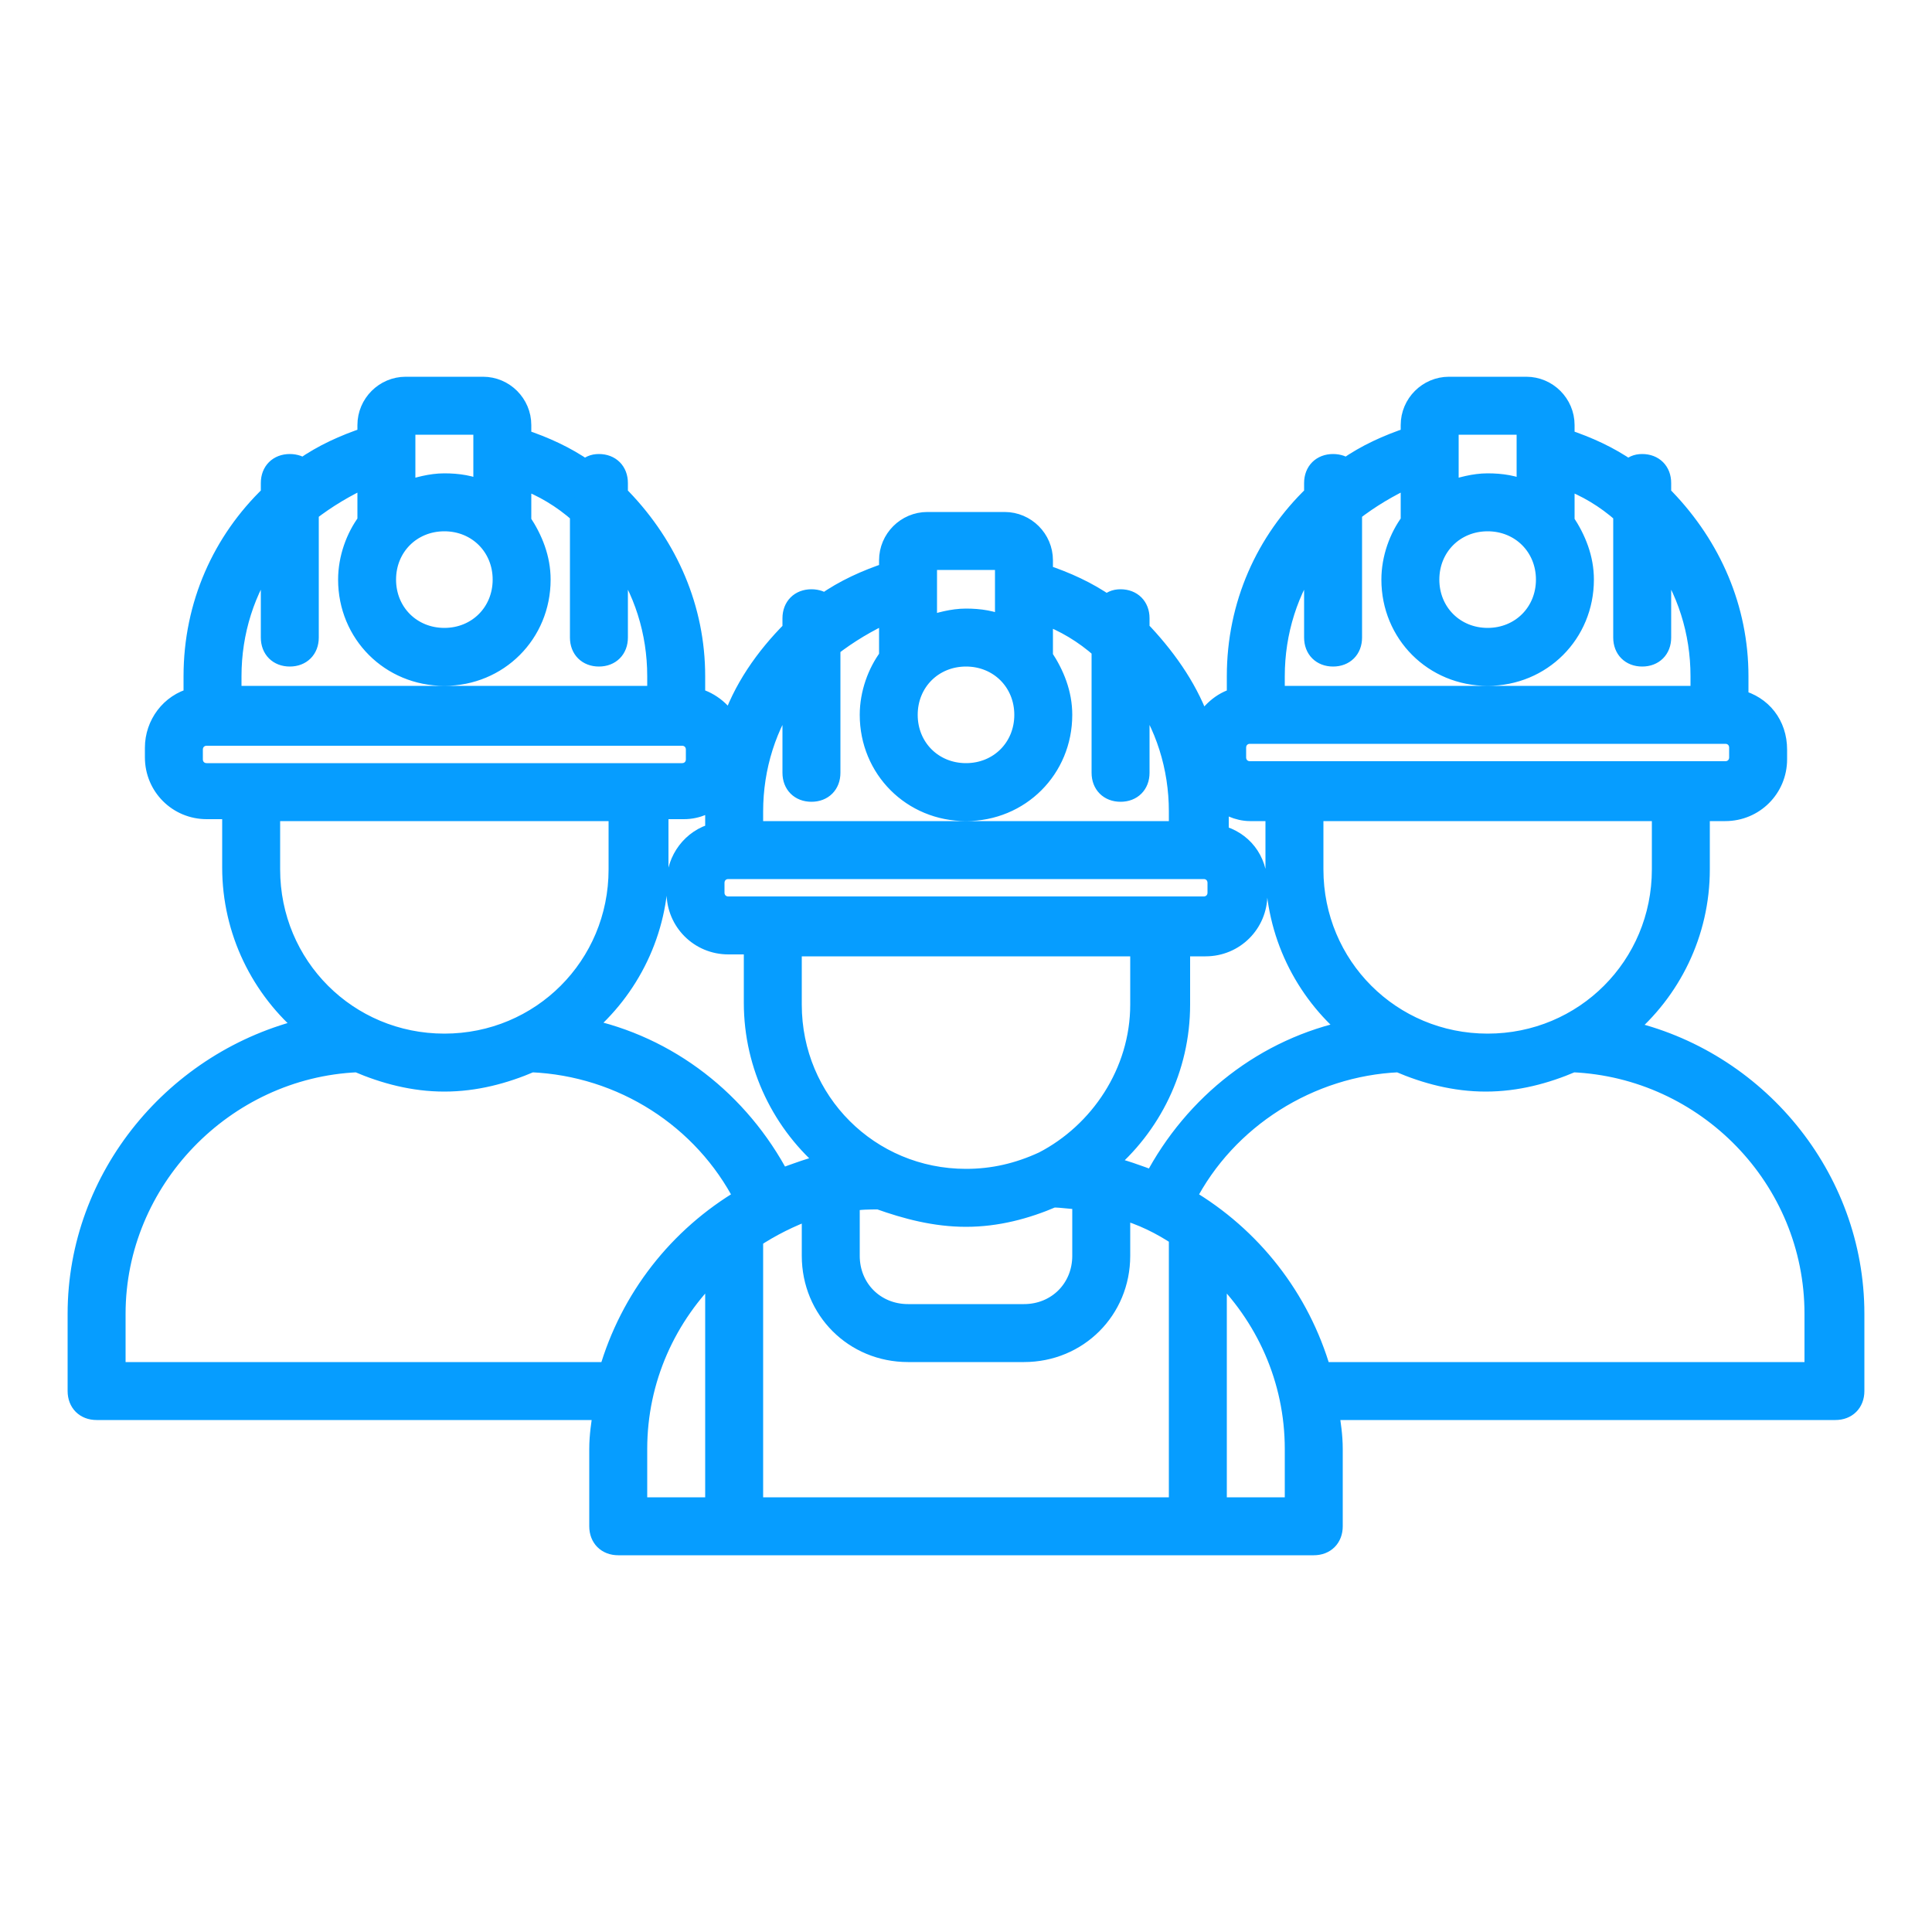
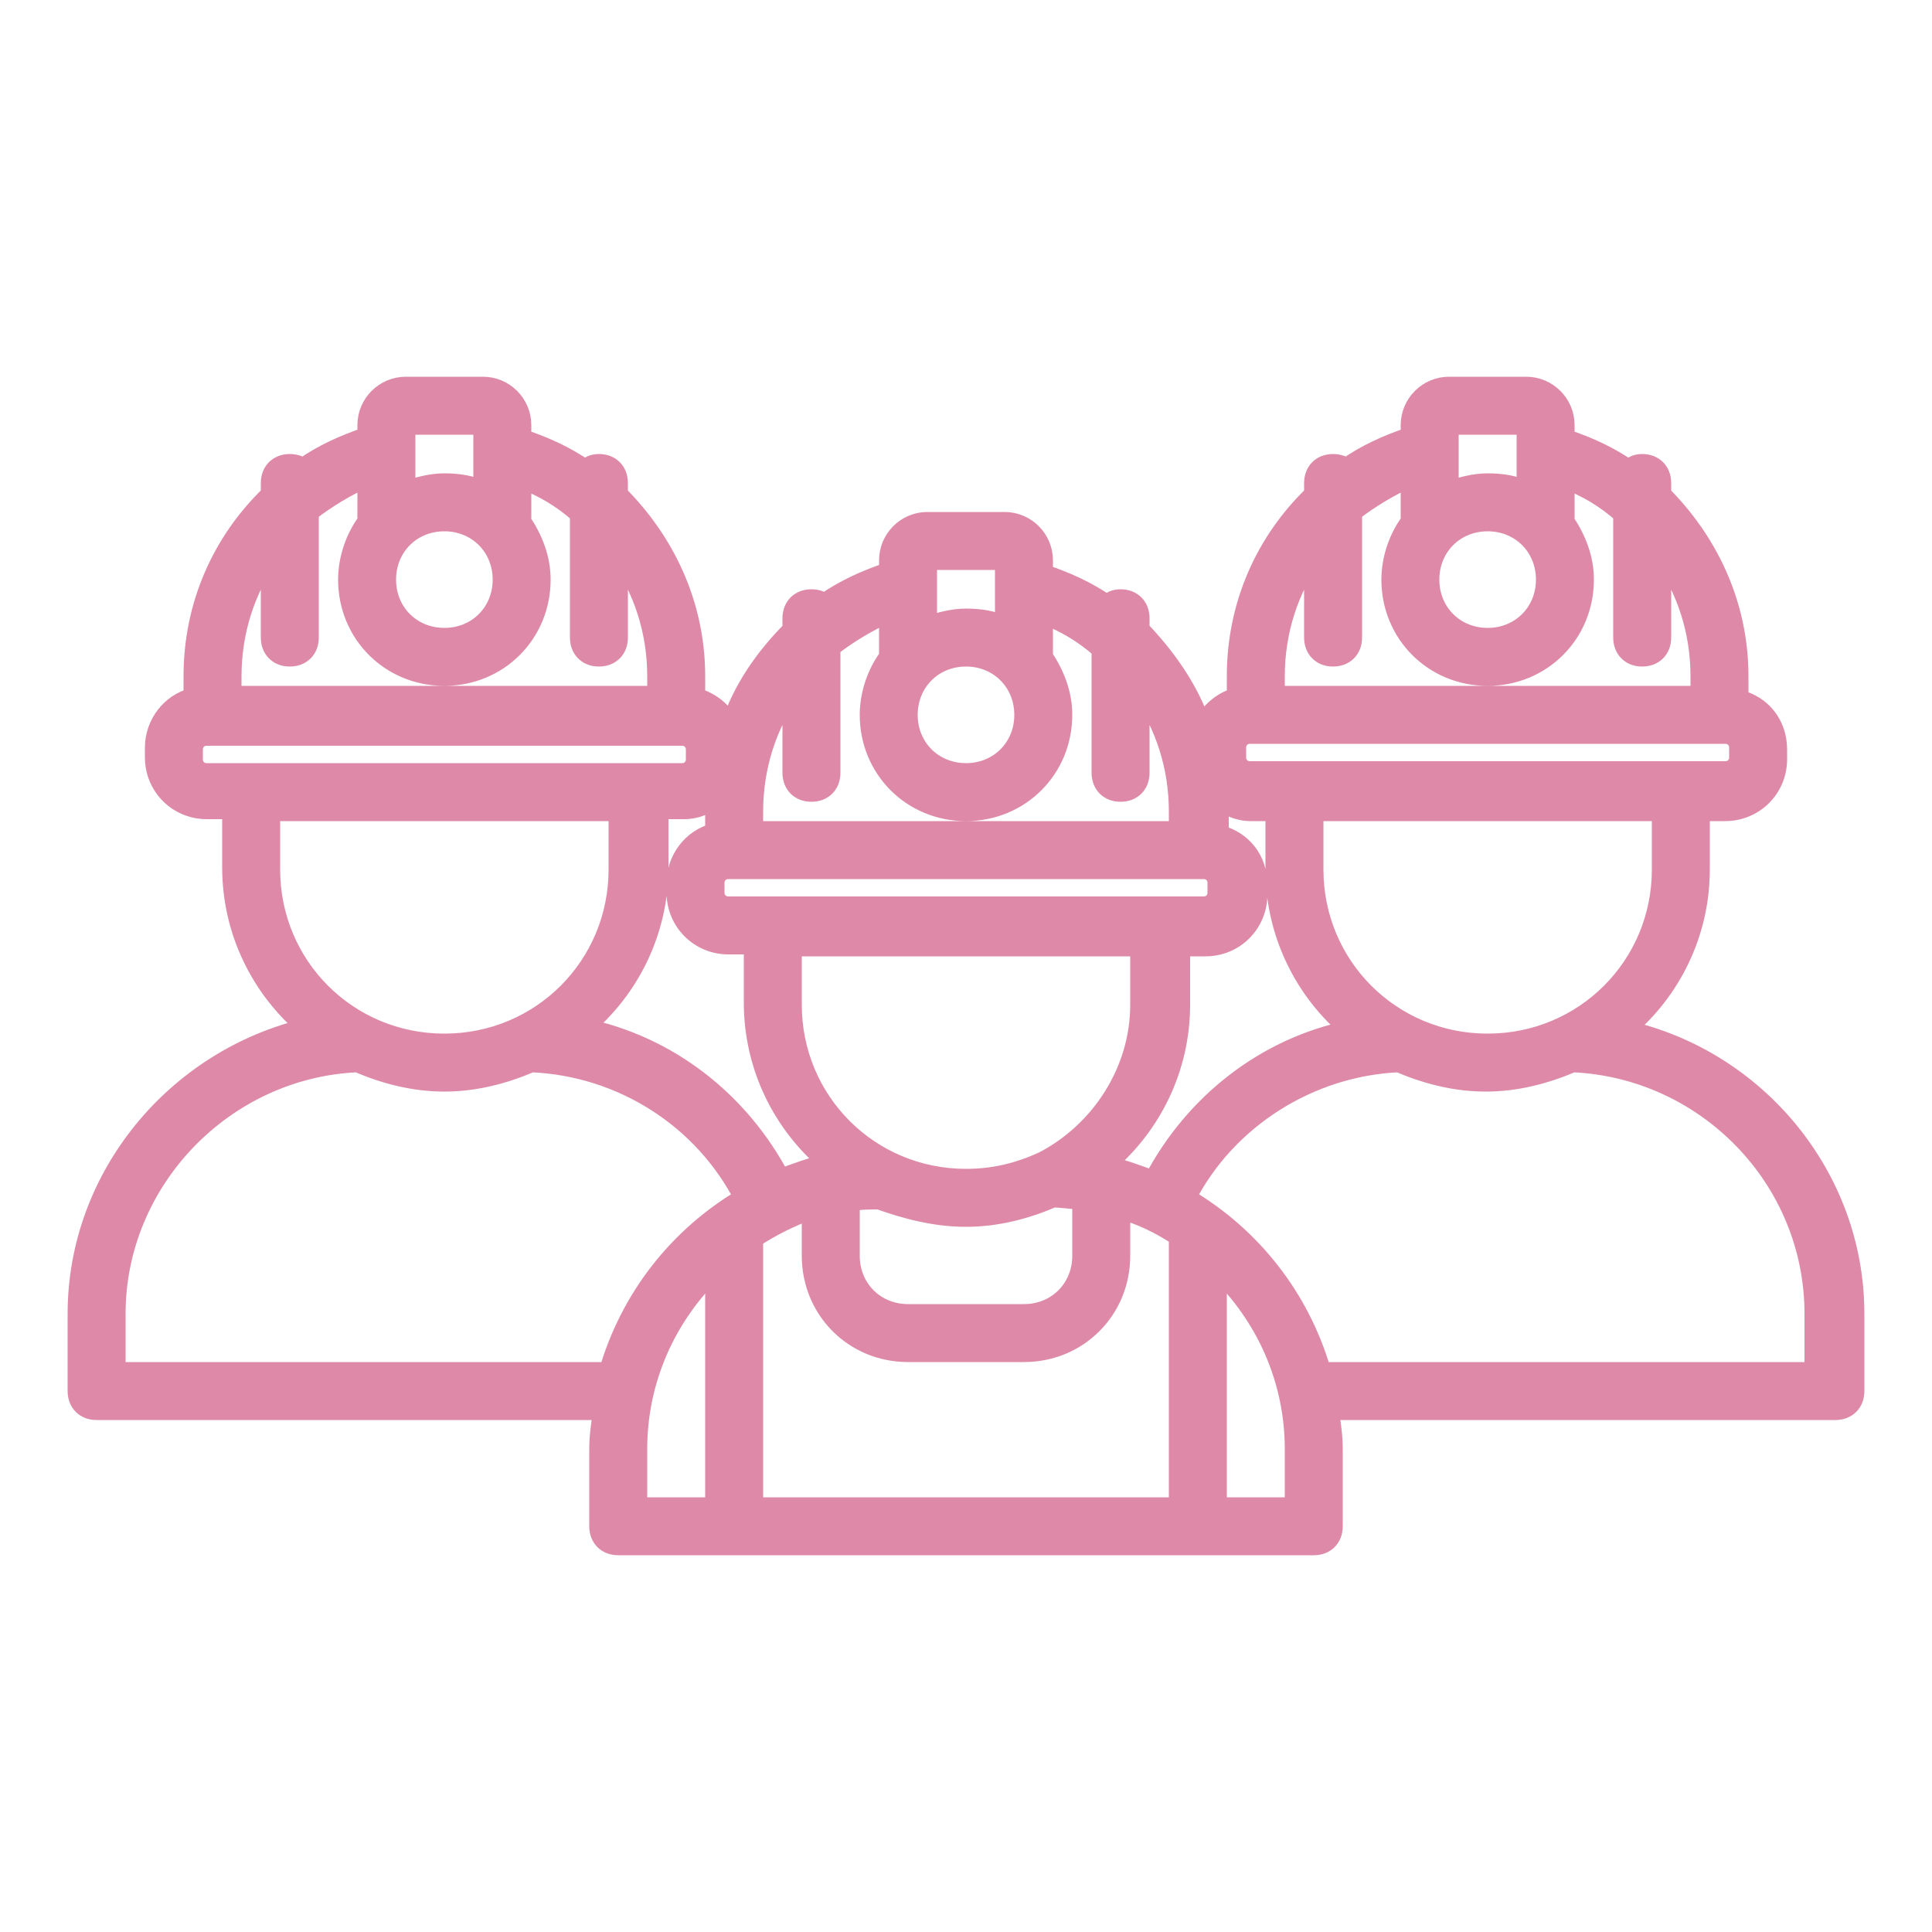
- <svg xmlns="http://www.w3.org/2000/svg" fill="#069dff" width="800px" height="800px" viewBox="0 0 100 100" version="1.1" xml:space="preserve" stroke="#069dff">
+ <svg xmlns="http://www.w3.org/2000/svg" fill="#de89a7" width="800px" height="800px" viewBox="0 0 100 100" version="1.1" xml:space="preserve" stroke="#de89a7">
  <g id="SVGRepo_bgCarrier" stroke-width="0" />
  <g id="SVGRepo_iconCarrier">
    <g id="jackhammer" />
    <g id="drilling_machine" />
    <g id="hammer" />
    <g id="measuring_tape" />
    <g id="wrench" />
    <g id="saw" />
    <g id="building" />
    <g id="wall" />
    <g id="crane" />
    <g id="barrier_sign" />
    <g id="concept" />
    <g id="shovel" />
    <g id="architecture" />
    <g id="safety_helmet" />
    <g id="worker" />
    <g id="teamwork">
      <path d="M84.1,53.3c2.4-2,3.9-5,3.9-8.3v-3h1.3c1.5,0,2.7-1.2,2.7-2.7v-0.5c0-1.3-0.8-2.3-2-2.6V35c0-3.5-1.4-6.7-3.8-9.2 c-0.1-0.1-0.1-0.1-0.2-0.2V25c0-0.6-0.4-1-1-1c-0.3,0-0.5,0.1-0.7,0.3c-1-0.7-2.1-1.2-3.3-1.6V22c0-1.1-0.9-2-2-2h-4 c-1.1,0-2,0.9-2,2v0.6c-1.2,0.4-2.3,0.9-3.3,1.6C69.5,24.1,69.3,24,69,24c-0.6,0-1,0.4-1,1v0.6c-2.5,2.4-4,5.7-4,9.4v1.1 c-0.8,0.2-1.4,0.8-1.8,1.5c-0.6-1.8-1.7-3.4-3-4.8c-0.1-0.1-0.1-0.1-0.2-0.2V32c0-0.6-0.4-1-1-1c-0.3,0-0.5,0.1-0.7,0.3 c-1-0.7-2.1-1.2-3.3-1.6V29c0-1.1-0.9-2-2-2h-4c-1.1,0-2,0.9-2,2v0.6c-1.2,0.4-2.3,0.9-3.3,1.6C42.5,31.1,42.3,31,42,31 c-0.6,0-1,0.4-1,1v0.6c-1.4,1.4-2.6,3.1-3.2,5c-0.3-0.7-1-1.3-1.8-1.5V35c0-3.5-1.4-6.7-3.8-9.2c-0.1-0.1-0.1-0.1-0.2-0.2V25 c0-0.6-0.4-1-1-1c-0.3,0-0.5,0.1-0.7,0.3c-1-0.7-2.1-1.2-3.3-1.6V22c0-1.1-0.9-2-2-2h-4c-1.1,0-2,0.9-2,2v0.6 c-1.2,0.4-2.3,0.9-3.3,1.6C15.5,24.1,15.3,24,15,24c-0.6,0-1,0.4-1,1v0.6c-2.5,2.4-4,5.7-4,9.4v1.1c-1.2,0.3-2,1.4-2,2.6v0.5 c0,1.5,1.2,2.7,2.7,2.7H12v3c0,3.3,1.5,6.3,3.9,8.3C9.1,54.8,4,60.9,4,68v4c0,0.6,0.4,1,1,1h26.2c-0.1,0.7-0.2,1.3-0.2,2v4 c0,0.6,0.4,1,1,1h36c0.6,0,1-0.4,1-1v-4c0-0.7-0.1-1.3-0.2-2H95c0.6,0,1-0.4,1-1v-4C96,60.9,90.9,54.8,84.1,53.3z M86,45 c0,5-4,9-9,9s-9-4-9-9v-3h18V45z M77,27c1.7,0,3,1.3,3,3s-1.3,3-3,3s-3-1.3-3-3S75.3,27,77,27z M79,22v3.4c-0.6-0.3-1.3-0.4-2-0.4 s-1.4,0.2-2,0.4V22H79z M66,35c0-2.3,0.7-4.5,2-6.3V33c0,0.6,0.4,1,1,1s1-0.4,1-1v-6.5c0.9-0.7,1.9-1.3,3-1.8V27c0,0,0,0,0,0 c-0.6,0.8-1,1.9-1,3c0,2.8,2.2,5,5,5s5-2.2,5-5c0-1.1-0.4-2.1-1-3c0,0,0,0,0,0v-2.2c1.1,0.4,2.1,1,3,1.8V33c0,0.6,0.4,1,1,1 s1-0.4,1-1v-4.3c1.3,1.8,2,4,2,6.3v1H66V35z M64,38.7c0-0.4,0.3-0.7,0.7-0.7H65h24h0.3c0.4,0,0.7,0.3,0.7,0.7v0.5 c0,0.4-0.3,0.7-0.7,0.7H87H67h-2.3c-0.4,0-0.7-0.3-0.7-0.7V38.7z M64.7,42H66v3c0,3.3,1.5,6.3,3.9,8.3c-4.4,0.9-8.1,3.8-10.2,7.8 c-0.8-0.3-1.6-0.6-2.5-0.8c2.4-2,3.9-5,3.9-8.3v-3h1.3c1.5,0,2.7-1.2,2.7-2.7v-0.5c0-1.3-0.8-2.3-2-2.6V42c0-0.2,0-0.4,0-0.7 C63.4,41.7,64.1,42,64.7,42z M42,62.6V65c0,2.8,2.2,5,5,5h6c2.8,0,5-2.2,5-5v-2.4c1.1,0.3,2.1,0.8,3,1.4V78H39V64.1 C39.9,63.5,40.9,63,42,62.6z M37.7,45H38h24h0.3c0.4,0,0.7,0.3,0.7,0.7v0.5c0,0.4-0.3,0.7-0.7,0.7H60H40h-2.3 c-0.4,0-0.7-0.3-0.7-0.7v-0.5C37,45.3,37.3,45,37.7,45z M41,49h18v3c0,3.5-2.1,6.6-5,8.1c0,0,0,0,0,0C52.7,60.7,51.4,61,50,61 c-5,0-9-4-9-9V49z M50,63c1.6,0,3.1-0.4,4.5-1c0.5,0,1,0.1,1.5,0.1V65c0,1.7-1.3,3-3,3h-6c-1.7,0-3-1.3-3-3v-2.8 c0.5-0.1,1-0.1,1.5-0.1C46.9,62.6,48.4,63,50,63z M50,34c1.7,0,3,1.3,3,3s-1.3,3-3,3s-3-1.3-3-3S48.3,34,50,34z M52,29v3.4 c-0.6-0.3-1.3-0.4-2-0.4s-1.4,0.2-2,0.4V29H52z M39,42c0-2.3,0.7-4.5,2-6.3V40c0,0.6,0.4,1,1,1s1-0.4,1-1v-6.5 c0.9-0.7,1.9-1.3,3-1.8V34c0,0,0,0,0,0c-0.6,0.8-1,1.9-1,3c0,2.8,2.2,5,5,5s5-2.2,5-5c0-1.1-0.4-2.1-1-3c0,0,0,0,0,0v-2.2 c1.1,0.4,2.1,1,3,1.8V40c0,0.6,0.4,1,1,1s1-0.4,1-1v-4.3c1.3,1.8,2,4,2,6.3v1H39V42z M37,42v1.1c-1.2,0.3-2,1.4-2,2.6v0.5 c0,1.5,1.2,2.7,2.7,2.7H39v3c0,3.3,1.5,6.3,3.9,8.3c-0.9,0.2-1.7,0.5-2.5,0.8c-2.1-4-5.8-6.9-10.2-7.8c2.4-2,3.9-5,3.9-8.3v-3h1.3 c0.7,0,1.3-0.3,1.8-0.7C37,41.6,37,41.8,37,42z M23,27c1.7,0,3,1.3,3,3s-1.3,3-3,3s-3-1.3-3-3S21.3,27,23,27z M25,22v3.4 c-0.6-0.3-1.3-0.4-2-0.4s-1.4,0.2-2,0.4V22H25z M12,35c0-2.3,0.7-4.5,2-6.3V33c0,0.6,0.4,1,1,1s1-0.4,1-1v-6.5 c0.9-0.7,1.9-1.3,3-1.8V27c0,0,0,0,0,0c-0.6,0.8-1,1.9-1,3c0,2.8,2.2,5,5,5s5-2.2,5-5c0-1.1-0.4-2.1-1-3c0,0,0,0,0,0v-2.2 c1.1,0.4,2.1,1,3,1.8V33c0,0.6,0.4,1,1,1s1-0.4,1-1v-4.3c1.3,1.8,2,4,2,6.3v1H12V35z M10,39.3v-0.5c0-0.4,0.3-0.7,0.7-0.7H11h24 h0.3c0.4,0,0.7,0.3,0.7,0.7v0.5c0,0.4-0.3,0.7-0.7,0.7H33H13h-2.3C10.3,40,10,39.7,10,39.3z M14,45v-3h18v3c0,5-4,9-9,9 S14,50,14,45z M6,71v-3c0-6.9,5.6-12.7,12.5-13c1.4,0.6,2.9,1,4.5,1c1.6,0,3.1-0.4,4.5-1c4.7,0.2,8.9,2.9,11,7c-3.4,2-5.9,5.2-7,9 H6z M33,75c0-3.6,1.5-6.9,4-9.3V78h-4V75z M67,78h-4V65.7c2.5,2.4,4,5.7,4,9.3V78z M94,71H68.4c-1.1-3.8-3.6-7-7-9 c2.1-4.1,6.4-6.8,11-7c1.4,0.6,2.9,1,4.5,1c1.6,0,3.1-0.4,4.5-1c6.9,0.3,12.5,6,12.5,13V71z" />
    </g>
    <g id="roller_brush" />
    <g id="designs" />
    <g id="trolley" />
    <g id="pick_axe" />
  </g>
</svg>
